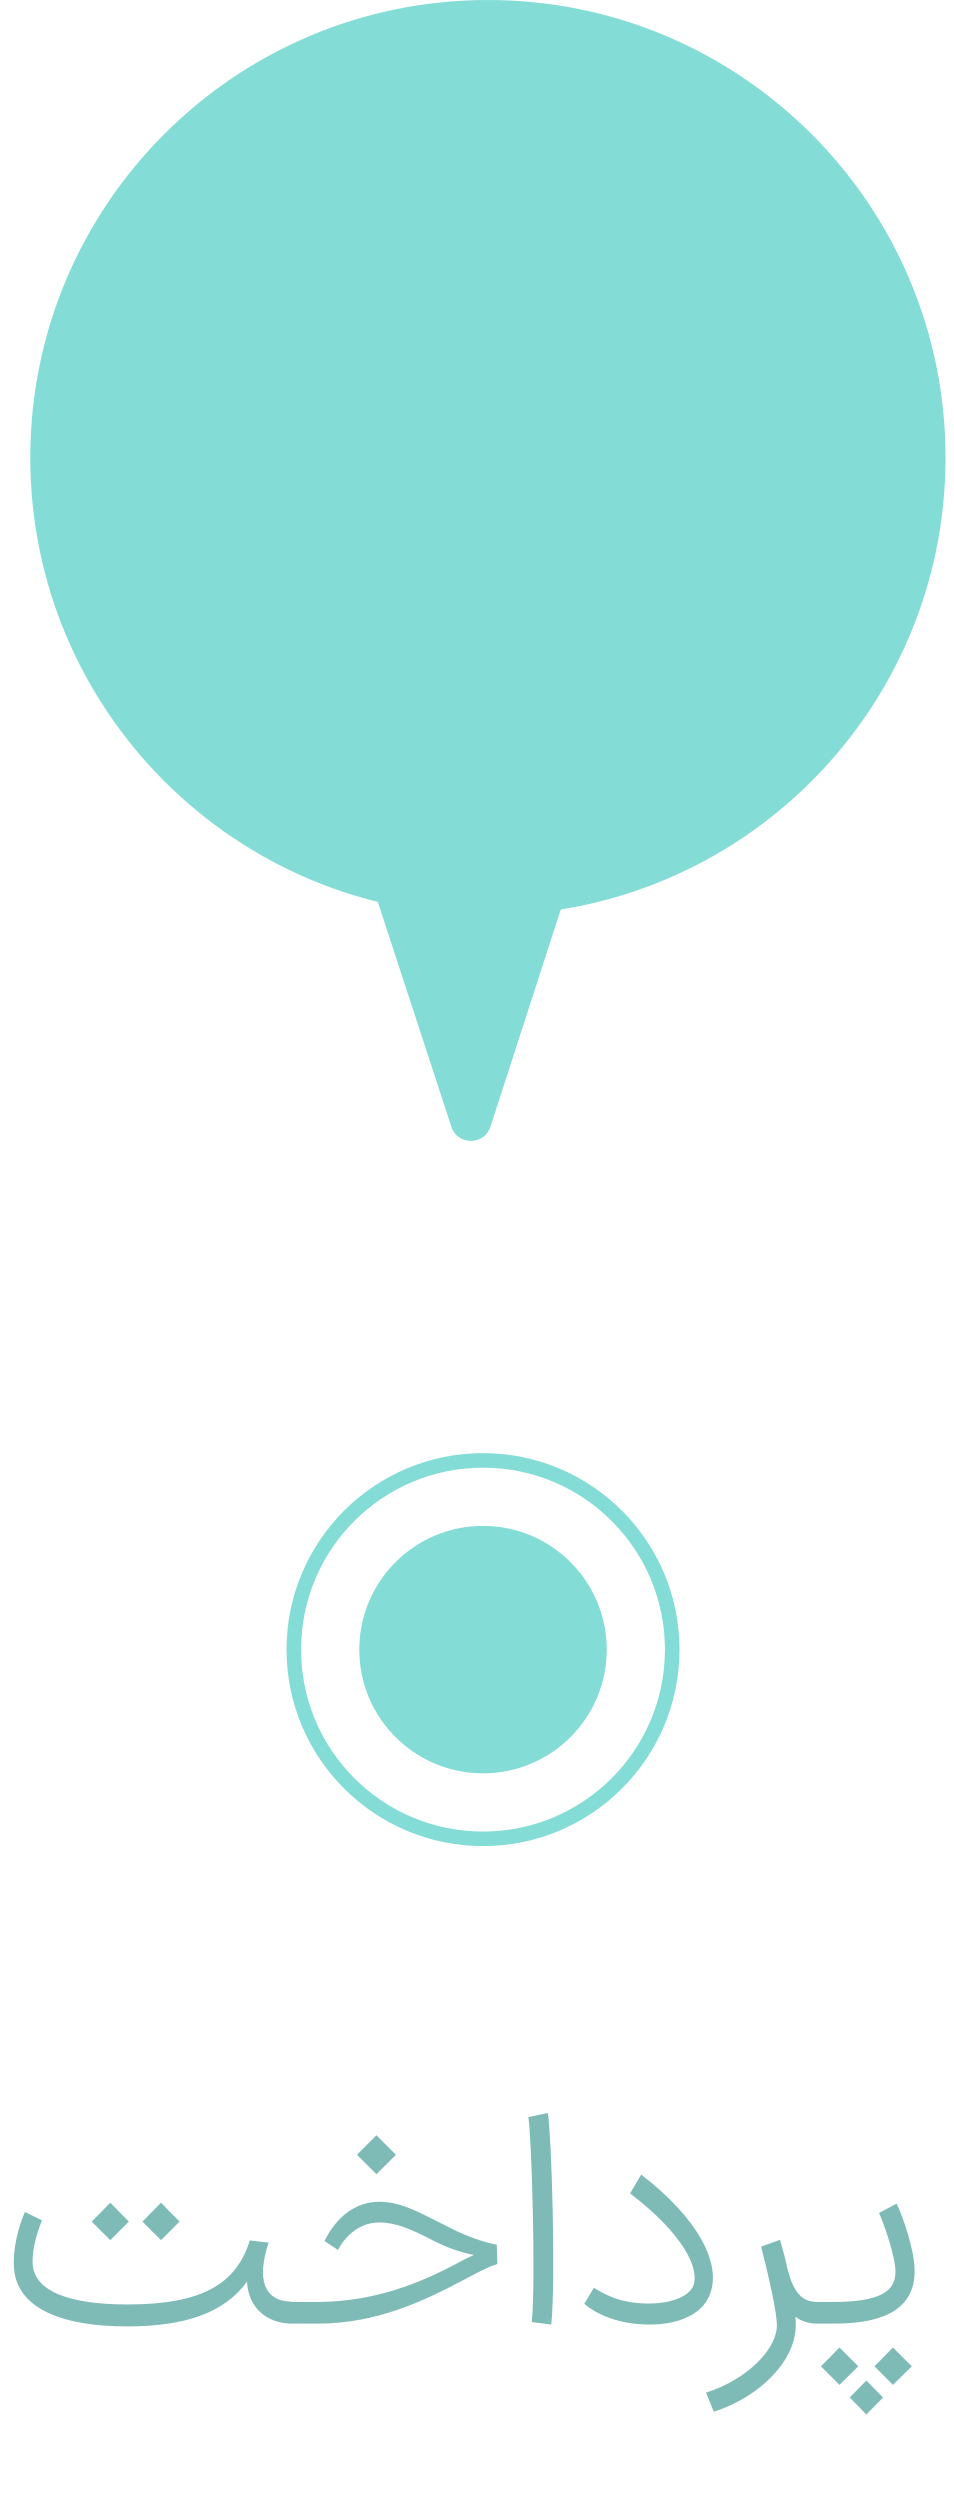
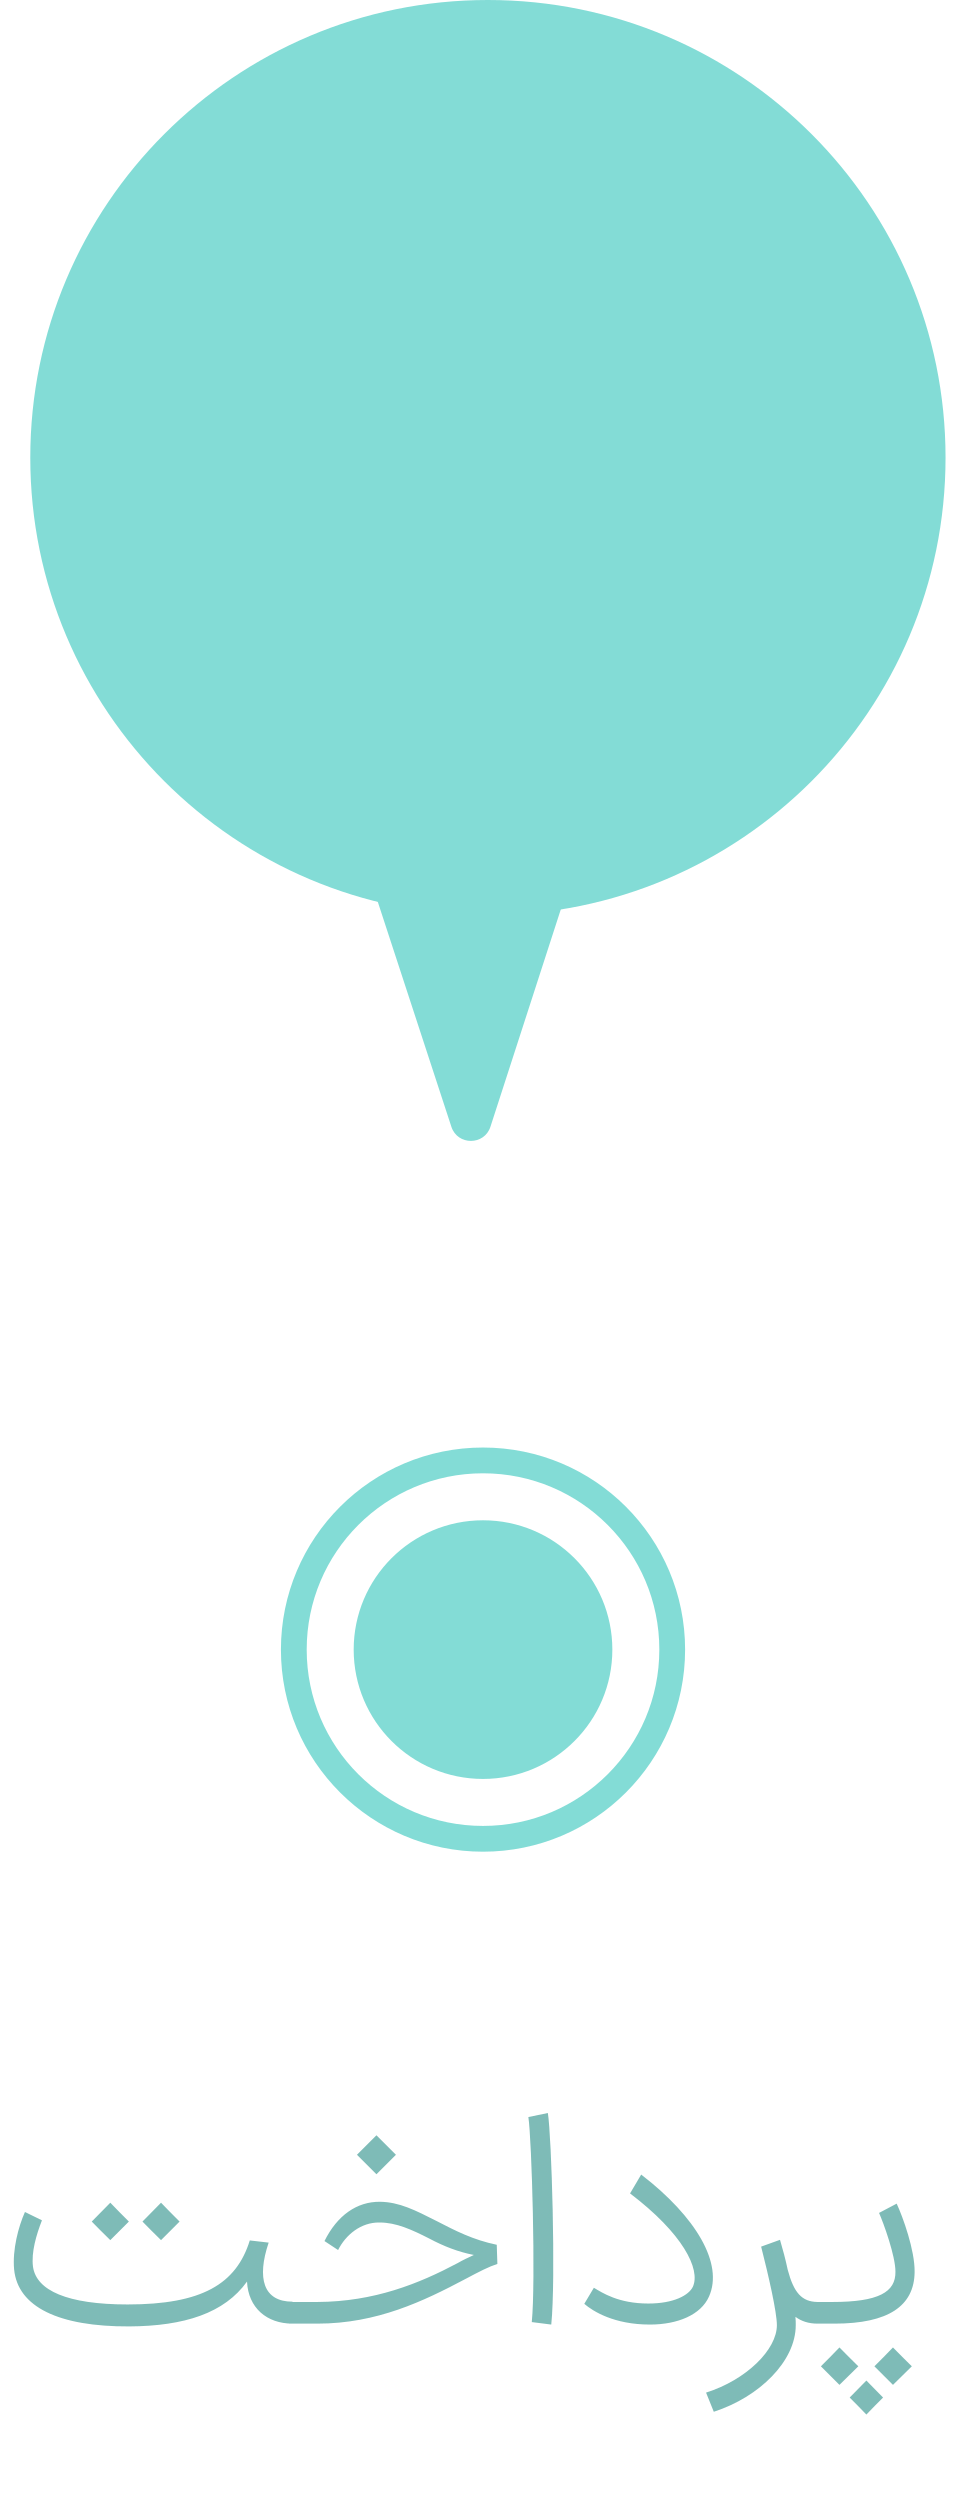
<svg xmlns="http://www.w3.org/2000/svg" width="37" height="97" viewBox="0 0 37 97" fill="none">
  <path opacity="0.6" d="M1.628 86.149C1.412 86.701 1.208 87.385 1.28 87.949C1.412 88.873 2.612 89.413 4.952 89.413C7.82 89.413 9.164 88.633 9.692 86.929L10.424 87.013C9.956 88.405 10.22 89.305 11.348 89.305L11.396 89.737L11.348 90.157C10.352 90.157 9.632 89.545 9.584 88.525C8.708 89.749 7.16 90.253 5.012 90.265C2.276 90.277 0.692 89.509 0.548 88.057C0.476 87.289 0.716 86.389 0.968 85.825L1.628 86.149ZM3.56 86.197C3.788 85.957 4.04 85.717 4.28 85.465C4.52 85.717 4.76 85.957 5 86.197L4.28 86.917C4.04 86.677 3.788 86.437 3.56 86.197ZM5.528 86.197C5.756 85.957 6.008 85.717 6.248 85.465C6.488 85.717 6.728 85.957 6.968 86.197L6.248 86.917C6.008 86.677 5.756 86.437 5.528 86.197ZM11.21 90.157V89.317H12.314C14.522 89.305 16.25 88.609 17.762 87.805C17.966 87.685 18.182 87.589 18.386 87.493C17.774 87.373 17.222 87.157 16.658 86.857C15.974 86.509 15.374 86.233 14.726 86.233C13.994 86.221 13.406 86.725 13.118 87.301L12.59 86.953C13.082 85.957 13.85 85.417 14.75 85.429C15.494 85.441 16.106 85.753 16.934 86.173C17.678 86.557 18.35 86.905 19.274 87.097L19.298 87.841C18.962 87.949 18.614 88.129 18.05 88.429C16.442 89.281 14.63 90.157 12.314 90.157H11.21ZM13.85 83.605L14.606 82.849C14.858 83.101 15.11 83.353 15.362 83.605L14.606 84.361C14.354 84.109 14.102 83.857 13.85 83.605ZM20.633 90.097C20.789 88.549 20.633 83.017 20.501 82.141L21.257 81.985C21.401 82.861 21.569 88.465 21.389 90.193L20.633 90.097ZM23.042 88.765C23.366 88.957 23.99 89.377 25.154 89.377C26.15 89.377 26.726 89.053 26.882 88.729C27.194 88.045 26.486 86.653 24.446 85.105L24.878 84.373C27.014 86.017 28.082 87.841 27.506 89.113C27.194 89.809 26.306 90.193 25.214 90.193C23.822 90.193 23.006 89.677 22.67 89.389L23.042 88.765ZM31.715 90.157C31.367 90.157 31.091 90.061 30.863 89.893C30.875 90.013 30.875 90.121 30.875 90.217C30.875 91.609 29.471 93.001 27.695 93.577L27.395 92.833C28.956 92.341 30.143 91.165 30.143 90.217C30.143 89.713 29.82 88.297 29.532 87.169L30.264 86.905C30.372 87.265 30.48 87.673 30.564 88.069C30.803 88.969 31.116 89.305 31.715 89.317H31.788L31.835 89.737L31.788 90.157H31.715ZM31.719 90.157L31.671 89.737L31.719 89.317H32.295C34.095 89.317 34.755 88.933 34.743 88.141C34.743 87.529 34.287 86.269 34.107 85.861L34.791 85.501C35.031 86.017 35.499 87.313 35.487 88.153C35.475 89.473 34.467 90.157 32.379 90.157H31.719ZM31.851 91.813C32.091 91.573 32.331 91.333 32.571 91.081C32.823 91.333 33.051 91.573 33.303 91.813C33.051 92.053 32.823 92.293 32.571 92.533L31.851 91.813ZM32.967 93.025L33.615 92.365C33.831 92.581 34.047 92.809 34.263 93.025C34.047 93.241 33.831 93.457 33.615 93.685C33.399 93.457 33.183 93.241 32.967 93.025ZM33.927 91.813C34.167 91.573 34.407 91.333 34.647 91.081C34.899 91.333 35.127 91.573 35.379 91.813C35.127 92.053 34.899 92.293 34.647 92.533L33.927 91.813Z" fill="#288E87" />
-   <circle cx="18.741" cy="64.005" r="7.341" stroke="#83DCD6" stroke-width="0.565" />
-   <circle cx="18.741" cy="64.005" r="4.518" fill="#83DCD6" stroke="#83DCD6" stroke-width="0.565" />
+   <circle cx="18.741" cy="64.005" r="7.341" stroke="#83DCD6" strokeWidth="0.565" />
+   <circle cx="18.741" cy="64.005" r="4.518" fill="#83DCD6" stroke="#83DCD6" strokeWidth="0.565" />
  <circle cx="18.931" cy="17.756" r="17.756" fill="#83DCD6" />
  <path d="M19.03 43.715C18.793 44.451 17.753 44.452 17.513 43.718L13.235 30.642C13.066 30.127 13.45 29.597 13.992 29.596L22.507 29.583C23.049 29.582 23.434 30.111 23.267 30.627L19.03 43.715Z" fill="#83DCD6" />
</svg>
